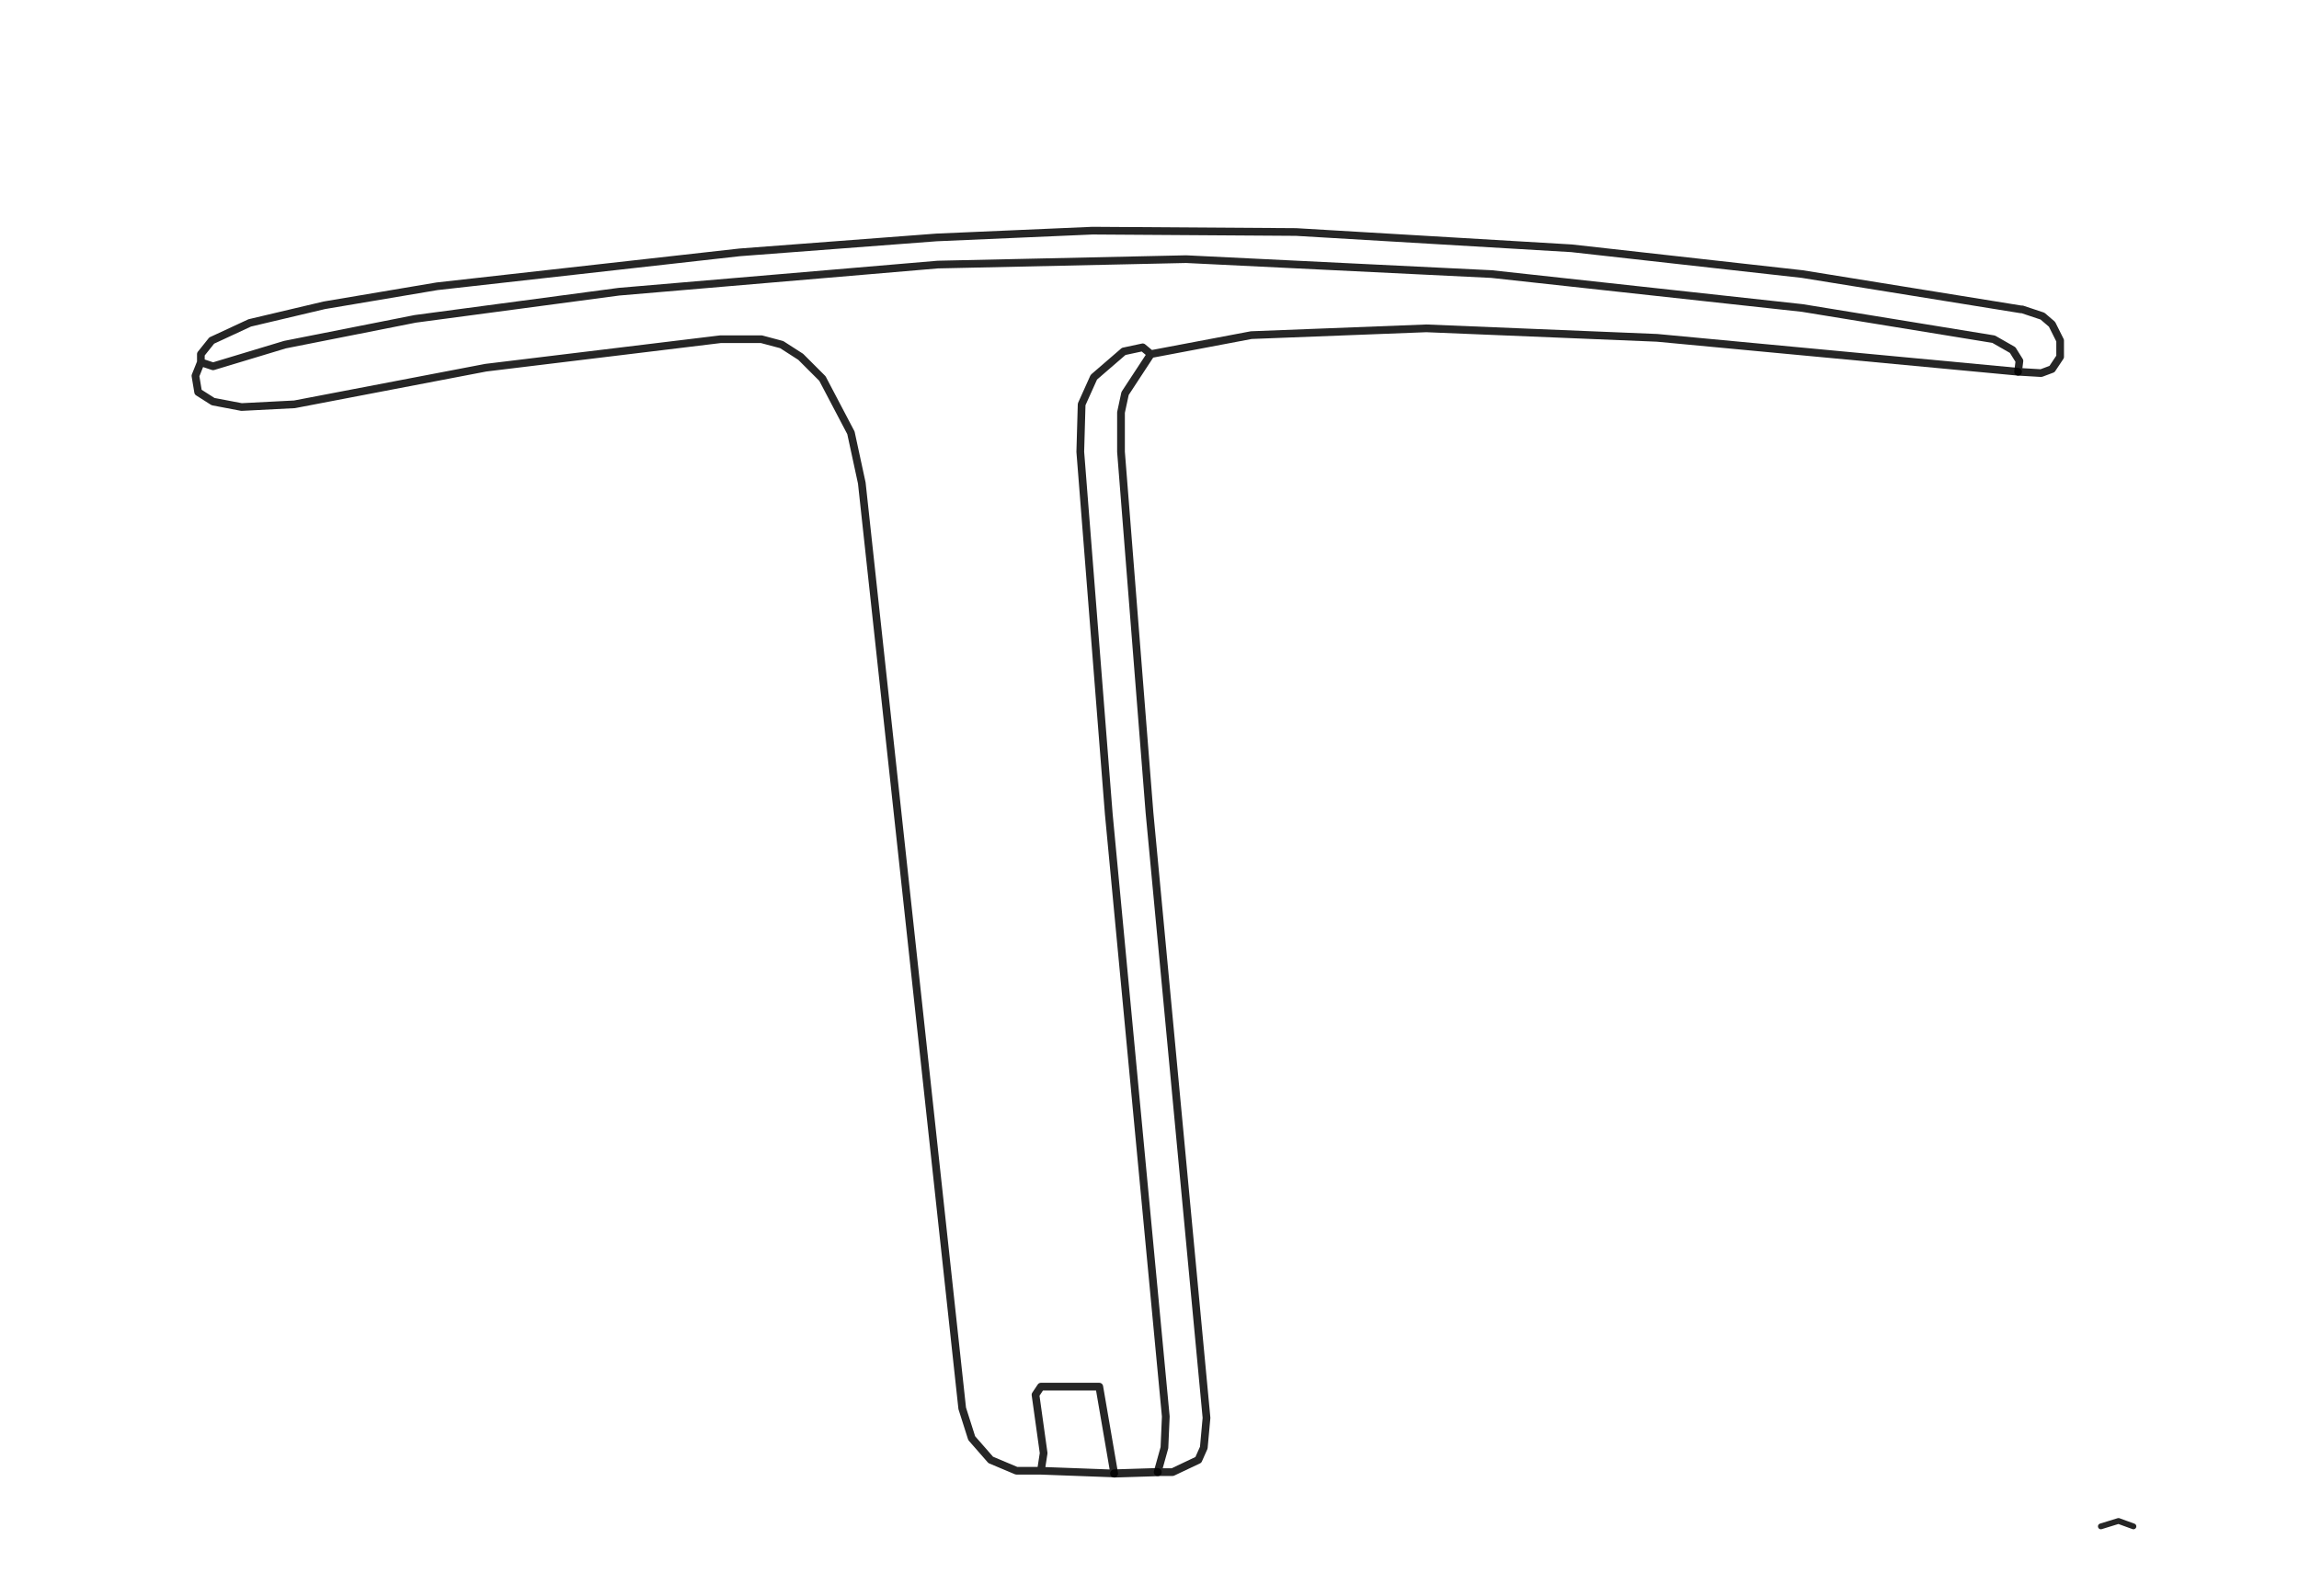
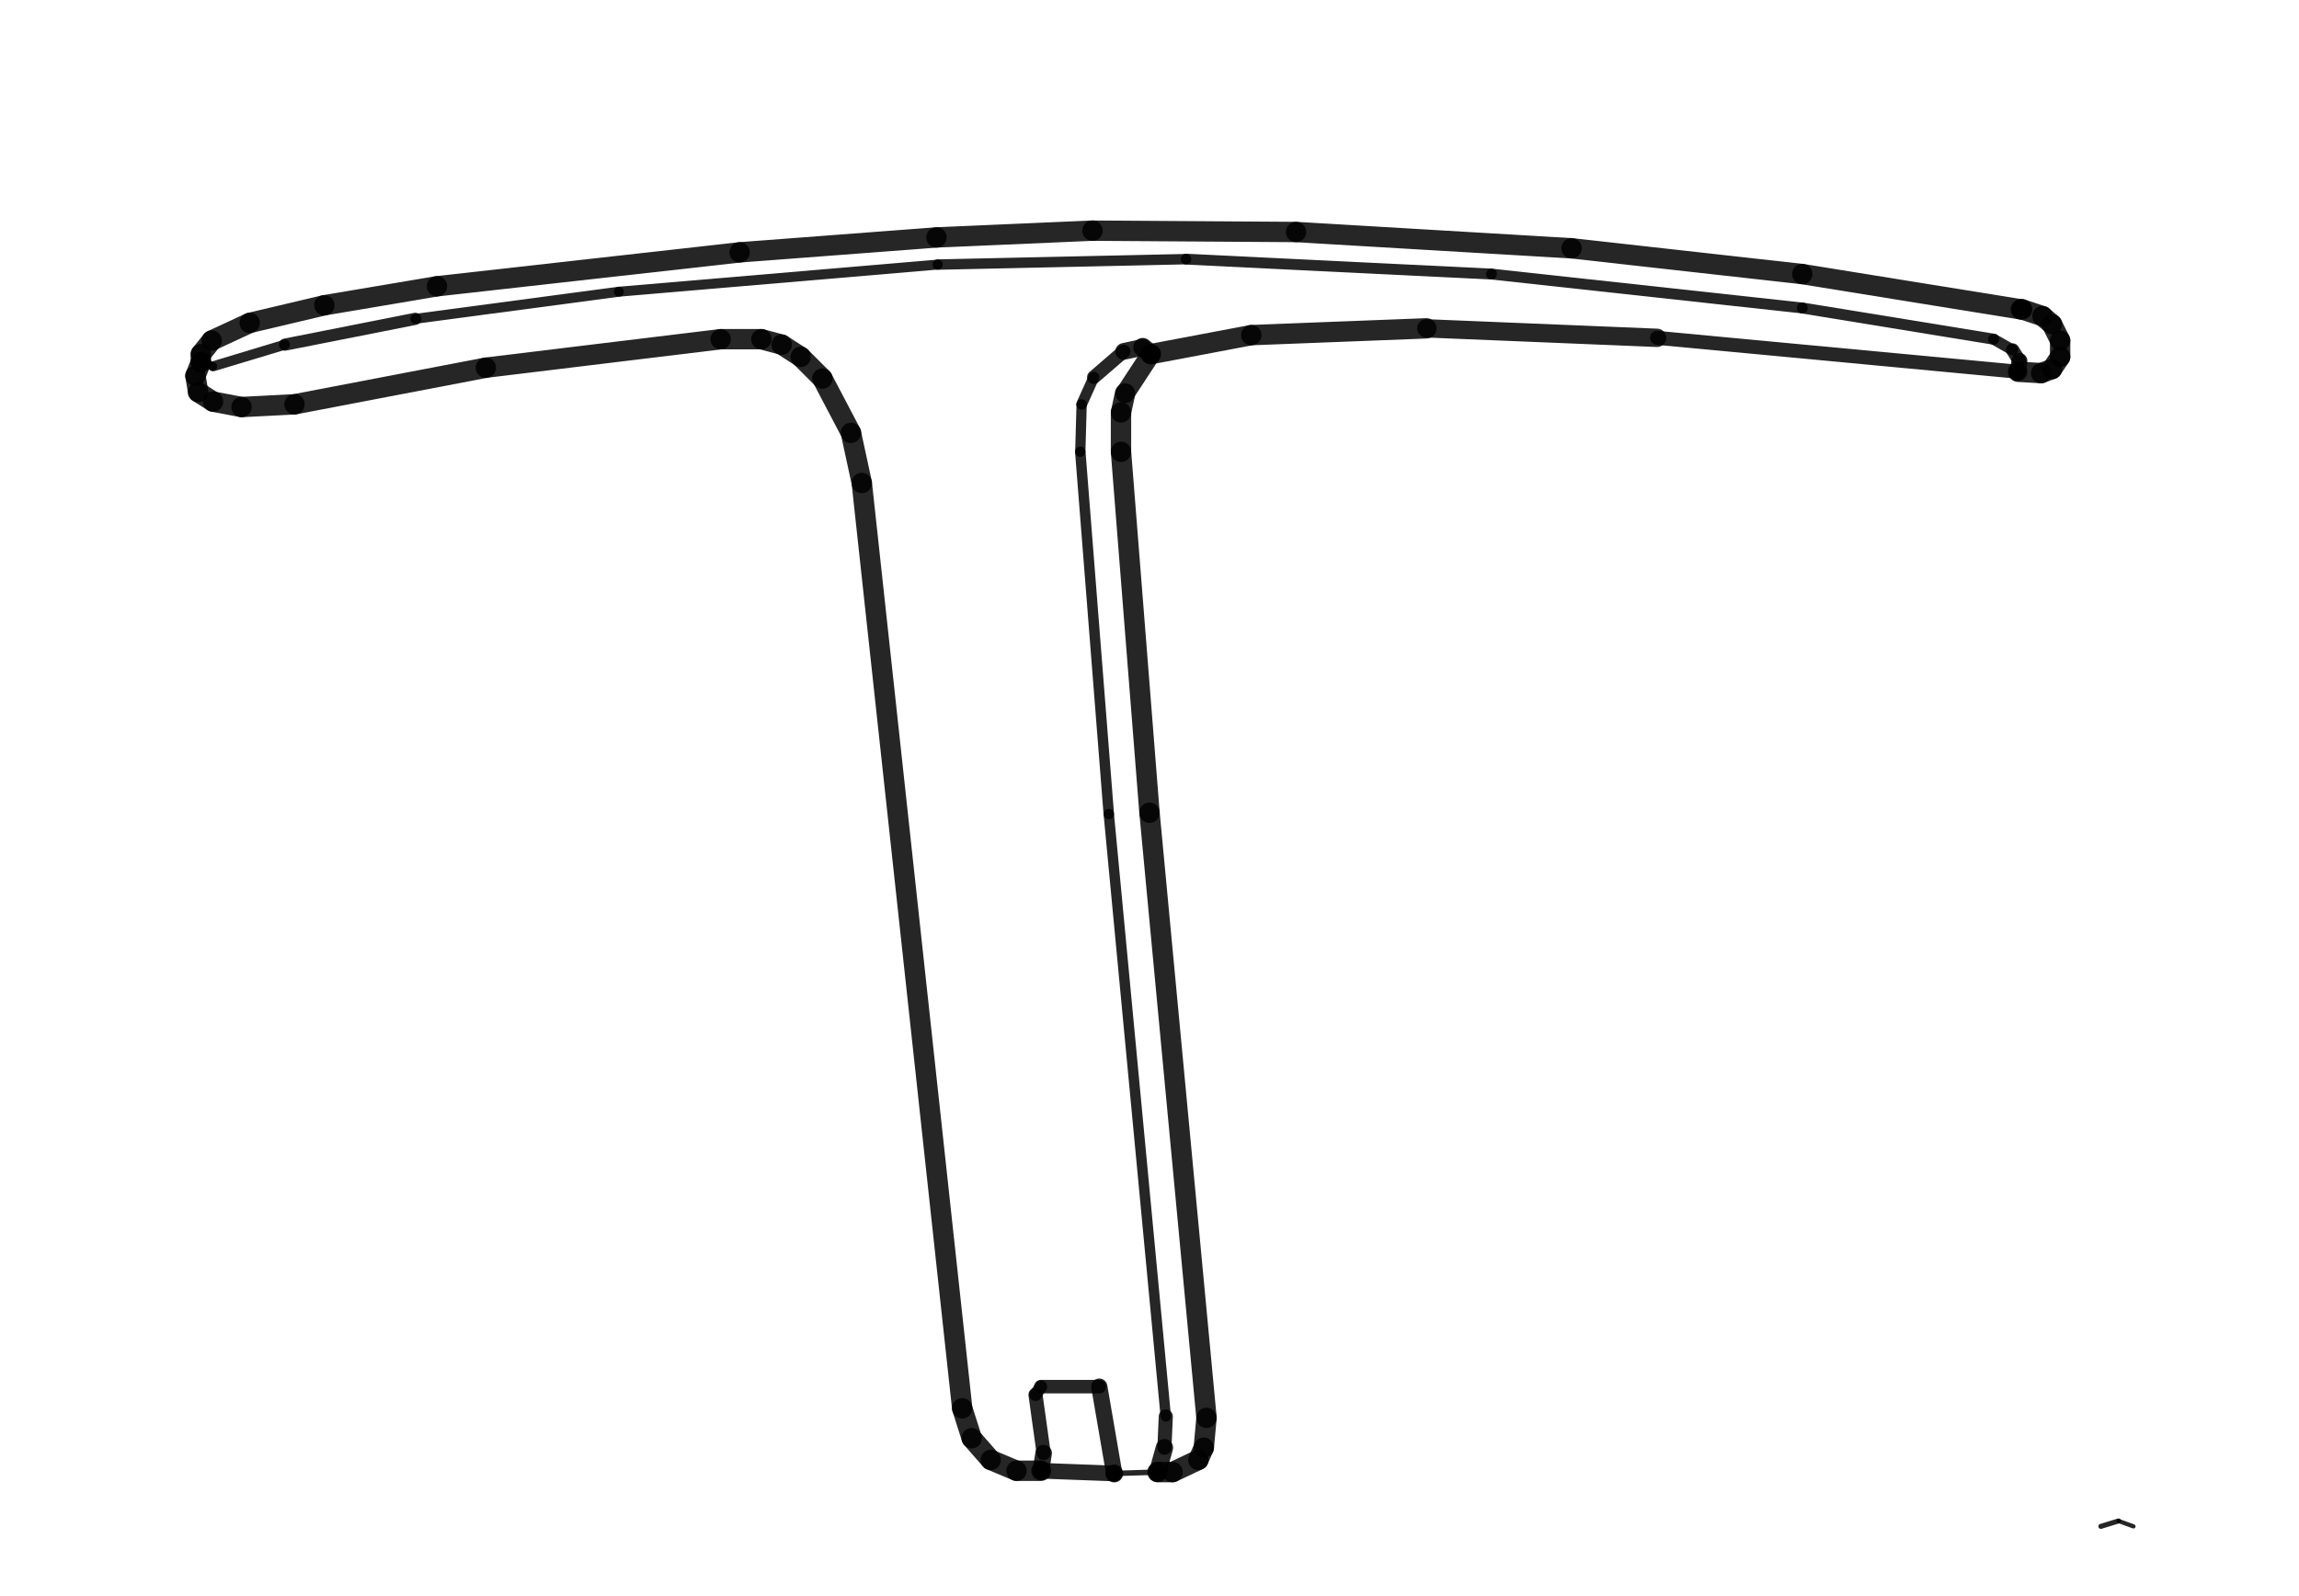
<svg xmlns="http://www.w3.org/2000/svg" baseProfile="full" height="100%" preserveAspectRatio="xMidYMid meet" version="1.1" viewBox="-50 -50 1694 1176" width="100%">
  <defs />
  <g>
-     <polyline fill="none" opacity="0.85" points="98,217 107,220 160,204 256,185 406,165 641,145 824,141 1049,152 1278,177 1419,200 1433,208 1438,216 1437,224 1437,224 1454,225 1462,222 1468,213 1468,201 1462,189 1455,183 1440,178 1439,178 1278,152 1108,133 905,121 755,120 640,125 495,136 272,161 189,175 134,188 106,201 98,211 98,217 98,217 94,227 96,239 107,246 128,250 167,248 308,221 481,200 511,200 526,204 540,213 556,229 577,269 585,306 659,988 666,1010 680,1026 699,1034 717,1034 717,1034 719,1021 713,978 717,972 760,972 771,1036 771,1036 717,1034" stroke="black" stroke-linecap="round" stroke-linejoin="round" stroke-width="5.666" />
-     <polyline fill="none" opacity="0.85" points="1437,224 1171,199 1001,192 872,197 798,211 798,211 792,206 778,209 756,228 747,248 746,283 767,550 809,994 808,1017 803,1035 803,1035 814,1035 833,1026 837,1017 839,995 797,549 776,283 776,254 779,240 798,211" stroke="black" stroke-linecap="round" stroke-linejoin="round" stroke-width="5.696" />
-     <polyline fill="none" opacity="0.85" points="803,1035 771,1036" stroke="black" stroke-linecap="round" stroke-linejoin="round" stroke-width="6.0" />
-     <polyline fill="none" opacity="0.85" points="1522,1075 1511,1071 1498,1075" stroke="black" stroke-linecap="round" stroke-linejoin="round" stroke-width="4.267" />
+     <line opacity="0.85" stroke="black" stroke-linecap="round" stroke-linejoin="round" stroke-width="6.09" x1="98" x2="107" y1="217" y2="220" />
+     <line opacity="0.85" stroke="black" stroke-linecap="round" stroke-linejoin="round" stroke-width="7.355" x1="107" x2="160" y1="220" y2="204" />
+     <line opacity="0.85" stroke="black" stroke-linecap="round" stroke-linejoin="round" stroke-width="8.955" x1="160" x2="256" y1="204" y2="185" />
+     <line opacity="0.85" stroke="black" stroke-linecap="round" stroke-linejoin="round" stroke-width="7.33" x1="256" x2="406" y1="185" y2="165" />
+     <line opacity="0.85" stroke="black" stroke-linecap="round" stroke-linejoin="round" stroke-width="7.33" x1="406" x2="641" y1="165" y2="145" />
+     <line opacity="0.85" stroke="black" stroke-linecap="round" stroke-linejoin="round" stroke-width="7.665" x1="641" x2="824" y1="145" y2="141" />
+     <line opacity="0.85" stroke="black" stroke-linecap="round" stroke-linejoin="round" stroke-width="8.0" x1="824" x2="1049" y1="141" y2="152" />
+     <line opacity="0.85" stroke="black" stroke-linecap="round" stroke-linejoin="round" stroke-width="8.0" x1="1049" x2="1278" y1="152" y2="177" />
+     <line opacity="0.85" stroke="black" stroke-linecap="round" stroke-linejoin="round" stroke-width="8.097" x1="1278" x2="1419" y1="177" y2="200" />
+     <line opacity="0.85" stroke="black" stroke-linecap="round" stroke-linejoin="round" stroke-width="8.097" x1="1419" x2="1433" y1="200" y2="208" />
+     <line opacity="0.85" stroke="black" stroke-linecap="round" stroke-linejoin="round" stroke-width="9.915" x1="1433" x2="1438" y1="208" y2="216" />
+     <line opacity="0.85" stroke="black" stroke-linecap="round" stroke-linejoin="round" stroke-width="11.732" x1="1438" x2="1437" y1="216" y2="224" />
+     <line opacity="0.85" stroke="black" stroke-linecap="round" stroke-linejoin="round" stroke-width="13.71" x1="1437" x2="1437" y1="224" y2="224" />
+     <line opacity="0.85" stroke="black" stroke-linecap="round" stroke-linejoin="round" stroke-width="15.0" x1="1437" x2="1454" y1="224" y2="225" />
+     <line opacity="0.85" stroke="black" stroke-linecap="round" stroke-linejoin="round" stroke-width="15.0" x1="1454" x2="1462" y1="225" y2="222" />
+     <line opacity="0.85" stroke="black" stroke-linecap="round" stroke-linejoin="round" stroke-width="15.0" x1="1462" x2="1468" y1="222" y2="213" />
+     <line opacity="0.85" stroke="black" stroke-linecap="round" stroke-linejoin="round" stroke-width="15.0" x1="1468" x2="1468" y1="213" y2="201" />
+     <line opacity="0.85" stroke="black" stroke-linecap="round" stroke-linejoin="round" stroke-width="15.0" x1="1468" x2="1462" y1="201" y2="189" />
+     <line opacity="0.85" stroke="black" stroke-linecap="round" stroke-linejoin="round" stroke-width="15.0" x1="1462" x2="1455" y1="189" y2="183" />
+     <line opacity="0.85" stroke="black" stroke-linecap="round" stroke-linejoin="round" stroke-width="15.0" x1="1455" x2="1440" y1="183" y2="178" />
+     <line opacity="0.85" stroke="black" stroke-linecap="round" stroke-linejoin="round" stroke-width="15.0" x1="1440" x2="1439" y1="178" y2="178" />
+     <line opacity="0.85" stroke="black" stroke-linecap="round" stroke-linejoin="round" stroke-width="15.0" x1="1439" x2="1278" y1="178" y2="152" />
+     <line opacity="0.85" stroke="black" stroke-linecap="round" stroke-linejoin="round" stroke-width="15.0" x1="1278" x2="1108" y1="152" y2="133" />
+     <line opacity="0.85" stroke="black" stroke-linecap="round" stroke-linejoin="round" stroke-width="15.0" x1="1108" x2="905" y1="133" y2="121" />
+     <line opacity="0.85" stroke="black" stroke-linecap="round" stroke-linejoin="round" stroke-width="15.0" x1="905" x2="755" y1="121" y2="120" />
+     <line opacity="0.85" stroke="black" stroke-linecap="round" stroke-linejoin="round" stroke-width="15.0" x1="755" x2="640" y1="120" y2="125" />
+     <line opacity="0.85" stroke="black" stroke-linecap="round" stroke-linejoin="round" stroke-width="15.0" x1="640" x2="495" y1="125" y2="136" />
+     <line opacity="0.85" stroke="black" stroke-linecap="round" stroke-linejoin="round" stroke-width="15.0" x1="495" x2="272" y1="136" y2="161" />
+     <line opacity="0.85" stroke="black" stroke-linecap="round" stroke-linejoin="round" stroke-width="15.0" x1="272" x2="189" y1="161" y2="175" />
+     <line opacity="0.85" stroke="black" stroke-linecap="round" stroke-linejoin="round" stroke-width="15.0" x1="189" x2="134" y1="175" y2="188" />
+     <line opacity="0.85" stroke="black" stroke-linecap="round" stroke-linejoin="round" stroke-width="15.0" x1="134" x2="106" y1="188" y2="201" />
+     <line opacity="0.85" stroke="black" stroke-linecap="round" stroke-linejoin="round" stroke-width="15.0" x1="106" x2="98" y1="201" y2="211" />
+     <line opacity="0.85" stroke="black" stroke-linecap="round" stroke-linejoin="round" stroke-width="15.0" x1="98" x2="98" y1="211" y2="217" />
+     <line opacity="0.85" stroke="black" stroke-linecap="round" stroke-linejoin="round" stroke-width="15.0" x1="98" x2="98" y1="217" y2="217" />
+     <line opacity="0.85" stroke="black" stroke-linecap="round" stroke-linejoin="round" stroke-width="15.0" x1="98" x2="94" y1="217" y2="227" />
+     <line opacity="0.85" stroke="black" stroke-linecap="round" stroke-linejoin="round" stroke-width="15.0" x1="94" x2="96" y1="227" y2="239" />
+     <line opacity="0.85" stroke="black" stroke-linecap="round" stroke-linejoin="round" stroke-width="15.0" x1="96" x2="107" y1="239" y2="246" />
+     <line opacity="0.85" stroke="black" stroke-linecap="round" stroke-linejoin="round" stroke-width="15.0" x1="107" x2="128" y1="246" y2="250" />
+     <line opacity="0.85" stroke="black" stroke-linecap="round" stroke-linejoin="round" stroke-width="15.0" x1="128" x2="167" y1="250" y2="248" />
+     <line opacity="0.85" stroke="black" stroke-linecap="round" stroke-linejoin="round" stroke-width="15.0" x1="167" x2="308" y1="248" y2="221" />
+     <line opacity="0.85" stroke="black" stroke-linecap="round" stroke-linejoin="round" stroke-width="15.0" x1="308" x2="481" y1="221" y2="200" />
+     <line opacity="0.85" stroke="black" stroke-linecap="round" stroke-linejoin="round" stroke-width="15.0" x1="481" x2="511" y1="200" y2="200" />
+     <line opacity="0.85" stroke="black" stroke-linecap="round" stroke-linejoin="round" stroke-width="15.0" x1="511" x2="526" y1="200" y2="204" />
+     <line opacity="0.85" stroke="black" stroke-linecap="round" stroke-linejoin="round" stroke-width="15.0" x1="526" x2="540" y1="204" y2="213" />
+     <line opacity="0.85" stroke="black" stroke-linecap="round" stroke-linejoin="round" stroke-width="15.0" x1="540" x2="556" y1="213" y2="229" />
+     <line opacity="0.85" stroke="black" stroke-linecap="round" stroke-linejoin="round" stroke-width="15.0" x1="556" x2="577" y1="229" y2="269" />
+     <line opacity="0.85" stroke="black" stroke-linecap="round" stroke-linejoin="round" stroke-width="15.0" x1="577" x2="585" y1="269" y2="306" />
+     <line opacity="0.85" stroke="black" stroke-linecap="round" stroke-linejoin="round" stroke-width="15.0" x1="585" x2="659" y1="306" y2="988" />
+     <line opacity="0.85" stroke="black" stroke-linecap="round" stroke-linejoin="round" stroke-width="15.0" x1="659" x2="666" y1="988" y2="1010" />
+     <line opacity="0.85" stroke="black" stroke-linecap="round" stroke-linejoin="round" stroke-width="15.0" x1="666" x2="680" y1="1010" y2="1026" />
+     <line opacity="0.85" stroke="black" stroke-linecap="round" stroke-linejoin="round" stroke-width="15.0" x1="680" x2="699" y1="1026" y2="1034" />
+     <line opacity="0.85" stroke="black" stroke-linecap="round" stroke-linejoin="round" stroke-width="15.0" x1="699" x2="717" y1="1034" y2="1034" />
+     <line opacity="0.85" stroke="black" stroke-linecap="round" stroke-linejoin="round" stroke-width="14.195" x1="717" x2="717" y1="1034" y2="1034" />
+     <line opacity="0.85" stroke="black" stroke-linecap="round" stroke-linejoin="round" stroke-width="12.218" x1="717" x2="719" y1="1034" y2="1021" />
+     <line opacity="0.85" stroke="black" stroke-linecap="round" stroke-linejoin="round" stroke-width="10.4" x1="719" x2="713" y1="1021" y2="978" />
+     <line opacity="0.85" stroke="black" stroke-linecap="round" stroke-linejoin="round" stroke-width="9.2" x1="713" x2="717" y1="978" y2="972" />
+     <line opacity="0.85" stroke="black" stroke-linecap="round" stroke-linejoin="round" stroke-width="9.978" x1="717" x2="760" y1="972" y2="972" />
+     <line opacity="0.85" stroke="black" stroke-linecap="round" stroke-linejoin="round" stroke-width="11.955" x1="760" x2="771" y1="972" y2="1036" />
+     <line opacity="0.85" stroke="black" stroke-linecap="round" stroke-linejoin="round" stroke-width="13.155" x1="771" x2="771" y1="1036" y2="1036" />
+     <line opacity="0.85" stroke="black" stroke-linecap="round" stroke-linejoin="round" stroke-width="11.555" x1="771" x2="717" y1="1036" y2="1034" />
+     <line opacity="0.85" stroke="black" stroke-linecap="round" stroke-linejoin="round" stroke-width="10.316" x1="1437" x2="1171" y1="224" y2="199" />
+     <line opacity="0.85" stroke="black" stroke-linecap="round" stroke-linejoin="round" stroke-width="13.516" x1="1171" x2="1001" y1="199" y2="192" />
+     <line opacity="0.85" stroke="black" stroke-linecap="round" stroke-linejoin="round" stroke-width="15.0" x1="1001" x2="872" y1="192" y2="197" />
+     <line opacity="0.85" stroke="black" stroke-linecap="round" stroke-linejoin="round" stroke-width="15.0" x1="872" x2="798" y1="197" y2="211" />
+     <line opacity="0.85" stroke="black" stroke-linecap="round" stroke-linejoin="round" stroke-width="15.0" x1="798" x2="798" y1="211" y2="211" />
+     <line opacity="0.85" stroke="black" stroke-linecap="round" stroke-linejoin="round" stroke-width="13.887" x1="798" x2="792" y1="211" y2="206" />
+     <line opacity="0.85" stroke="black" stroke-linecap="round" stroke-linejoin="round" stroke-width="12.336" x1="792" x2="778" y1="206" y2="209" />
+     <line opacity="0.85" stroke="black" stroke-linecap="round" stroke-linejoin="round" stroke-width="9.979" x1="778" x2="756" y1="209" y2="228" />
+     <line opacity="0.85" stroke="black" stroke-linecap="round" stroke-linejoin="round" stroke-width="7.956" x1="756" x2="747" y1="228" y2="248" />
+     <line opacity="0.85" stroke="black" stroke-linecap="round" stroke-linejoin="round" stroke-width="7.556" x1="747" x2="746" y1="248" y2="283" />
+     <line opacity="0.85" stroke="black" stroke-linecap="round" stroke-linejoin="round" stroke-width="7.714" x1="746" x2="767" y1="283" y2="550" />
+     <line opacity="0.85" stroke="black" stroke-linecap="round" stroke-linejoin="round" stroke-width="7.665" x1="767" x2="809" y1="550" y2="994" />
+     <line opacity="0.85" stroke="black" stroke-linecap="round" stroke-linejoin="round" stroke-width="10.4" x1="809" x2="808" y1="994" y2="1017" />
+     <line opacity="0.85" stroke="black" stroke-linecap="round" stroke-linejoin="round" stroke-width="12.8" x1="808" x2="803" y1="1017" y2="1035" />
+     <line opacity="0.85" stroke="black" stroke-linecap="round" stroke-linejoin="round" stroke-width="14.778" x1="803" x2="803" y1="1035" y2="1035" />
+     <line opacity="0.85" stroke="black" stroke-linecap="round" stroke-linejoin="round" stroke-width="15.0" x1="803" x2="814" y1="1035" y2="1035" />
+     <line opacity="0.85" stroke="black" stroke-linecap="round" stroke-linejoin="round" stroke-width="15.0" x1="814" x2="833" y1="1035" y2="1026" />
+     <line opacity="0.85" stroke="black" stroke-linecap="round" stroke-linejoin="round" stroke-width="15.0" x1="833" x2="837" y1="1026" y2="1017" />
+     <line opacity="0.85" stroke="black" stroke-linecap="round" stroke-linejoin="round" stroke-width="15.0" x1="837" x2="839" y1="1017" y2="995" />
+     <line opacity="0.85" stroke="black" stroke-linecap="round" stroke-linejoin="round" stroke-width="15.0" x1="839" x2="797" y1="995" y2="549" />
+     <line opacity="0.85" stroke="black" stroke-linecap="round" stroke-linejoin="round" stroke-width="15.0" x1="797" x2="776" y1="549" y2="283" />
+     <line opacity="0.85" stroke="black" stroke-linecap="round" stroke-linejoin="round" stroke-width="15.0" x1="776" x2="776" y1="283" y2="254" />
+     <line opacity="0.85" stroke="black" stroke-linecap="round" stroke-linejoin="round" stroke-width="15.0" x1="776" x2="779" y1="254" y2="240" />
+     <line opacity="0.85" stroke="black" stroke-linecap="round" stroke-linejoin="round" stroke-width="14.217" x1="779" x2="798" y1="240" y2="211" />
+     <line opacity="0.85" stroke="black" stroke-linecap="round" stroke-linejoin="round" stroke-width="4.0" x1="803" x2="771" y1="1035" y2="1036" />
+     <line opacity="0.85" stroke="black" stroke-linecap="round" stroke-linejoin="round" stroke-width="3.127" x1="1522" x2="1511" y1="1075" y2="1071" />
+     <line opacity="0.85" stroke="black" stroke-linecap="round" stroke-linejoin="round" stroke-width="3.693" x1="1511" x2="1498" y1="1071" y2="1075" />
  </g>
</svg>
